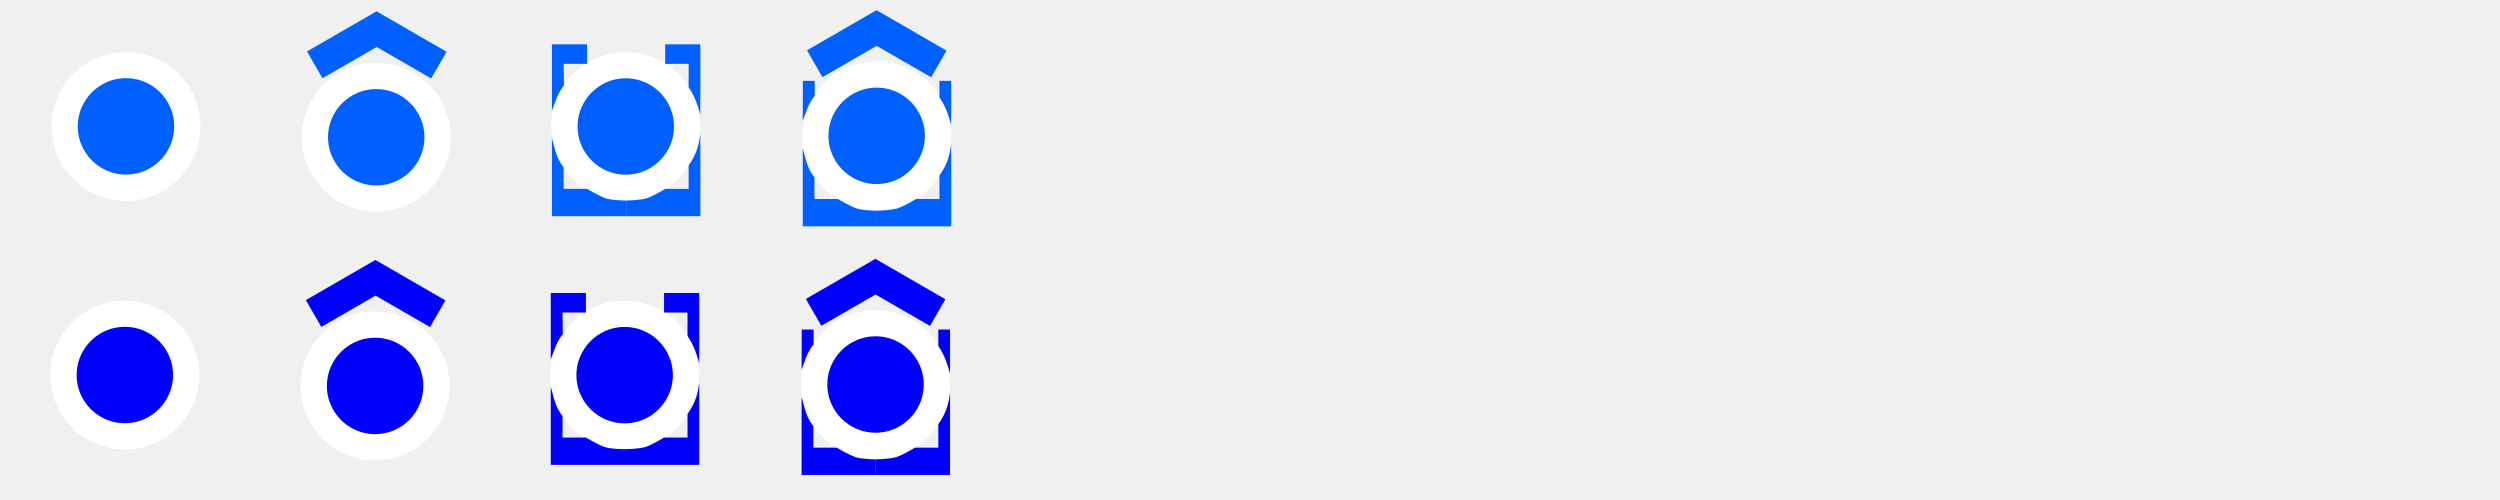
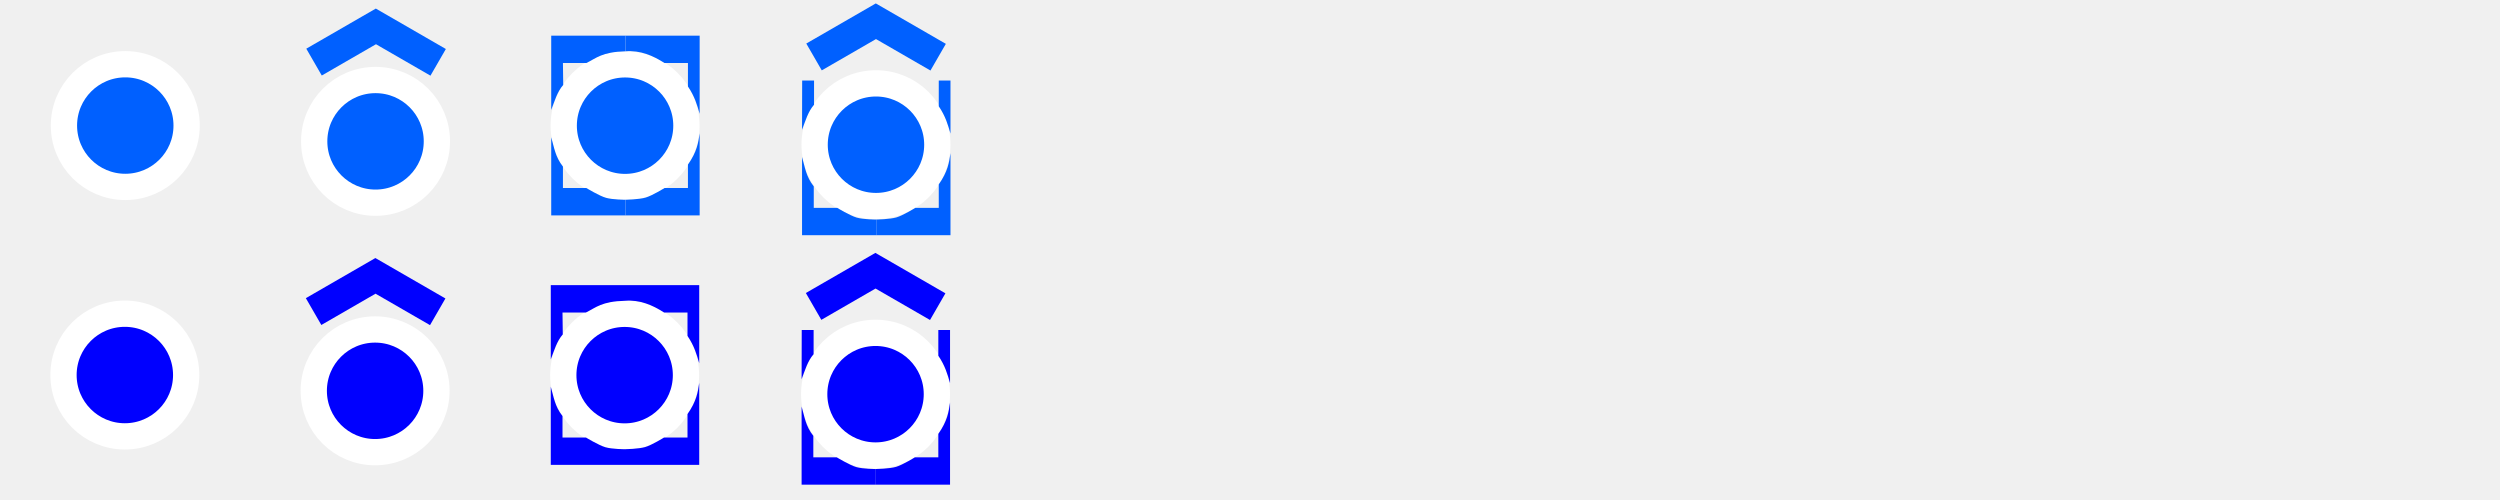
<svg xmlns="http://www.w3.org/2000/svg" width="640" height="128" viewBox="0 0 640 128" version="1.1" id="svg8">
  <defs id="defs2" />
  <g id="layer1" transform="translate(0,-263.1333)">
    <circle style="opacity:1;fill:#0000ff;fill-opacity:1;stroke:#ffffff;stroke-width:6.726;stroke-miterlimit:4;stroke-dasharray:none;stroke-dashoffset:0;stroke-opacity:1" id="path815-3" cy="359.143" cx="31.959" r="15.703" />
    <g id="g4607" transform="matrix(3.956681,0,0,3.956681,-225.9413,36.48804)">
      <circle r="3.969" cy="81.554" cx="97.518" id="path815" style="opacity:1;fill:#0000ff;fill-opacity:1;stroke:#ffffff;stroke-width:1.7;stroke-miterlimit:4;stroke-dasharray:none;stroke-dashoffset:0;stroke-opacity:1" />
    </g>
-     <g id="g5326" transform="matrix(3.956681,0,0,3.956681,-219.7596,-31.22396)">
-       <path style="fill:#0000ff;fill-opacity:1;stroke:none;stroke-width:0.253px;stroke-linecap:butt;stroke-linejoin:miter;stroke-opacity:1" d="m 75.33,93.812 1.002,1.736 3.507,-2.025 3.525,2.035 0.996,-1.726 -4.532,-2.616 z" id="path876" />
+     <g id="g5326" transform="matrix(3.956681,0,0,3.956681,-219.7596,-29.97396)">
+       <path style="fill:#0000ff;fill-opacity:1;stroke:none;stroke-width:0.253px;stroke-linecap:butt;stroke-linejoin:miter;stroke-opacity:1" d="m 75.33,93.37 1.002,1.736 3.507,-2.025 3.525,2.035 0.996,-1.726 -4.532,-2.616 z" id="path876" />
      <g style="fill:none;fill-opacity:1;stroke:#020202;stroke-width:2;stroke-miterlimit:4;stroke-dasharray:none;stroke-opacity:1" transform="translate(-0.1336348,-1.981017)" id="g878">
        <g style="fill:none;fill-opacity:1;stroke:#020202;stroke-width:2;stroke-miterlimit:4;stroke-dasharray:none;stroke-opacity:1" transform="translate(0.1814312)" id="g882">
          <g style="stroke:#0000ff;stroke-opacity:1" transform="translate(0.4196968,-0.3779762)" id="g886" />
        </g>
      </g>
      <g id="g5317" transform="translate(-0.03628983,-1.171451)">
        <circle style="opacity:1;fill:#0000ff;fill-opacity:1;stroke:#ffffff;stroke-width:1.7;stroke-miterlimit:4;stroke-dasharray:none;stroke-dashoffset:0;stroke-opacity:1" id="path815-3-5" cx="79.847" cy="100.537" r="3.969" />
      </g>
    </g>
    <g id="g4659">
-       <path id="path4566" d="m 141,338.133 h 9 v 5 h -6 l 0.072,5.605 c -1.554,1.783 -2.17,4.05 -3.072,6.395 z" style="fill:#0000ff;fill-opacity:1;stroke:none;stroke-width:1px;stroke-linecap:butt;stroke-linejoin:miter;stroke-opacity:1" />
-       <path id="path4566-3" d="m 179,338.133 v 18 c -0.63,-2.21 -1.25,-4.417 -3,-7 v -6 h -6 v -5 z" style="fill:#0000ff;fill-opacity:1;stroke:none;stroke-width:1px;stroke-linecap:butt;stroke-linejoin:miter;stroke-opacity:1" />
+       <path id="path4566" d="m 141,336.133 h 19 v 4 c -5.983,0.145 -7.446,1.749 -10,3 h -6 l 0.072,5.605 c -1.554,1.783 -2.17,4.05 -3.072,6.395 z" style="fill:#0000ff;fill-opacity:1;stroke:none;stroke-width:1px;stroke-linecap:butt;stroke-linejoin:miter;stroke-opacity:1" />
+       <path id="path4566-3" d="m 179,336.133 v 20 c -0.63,-2.21 -1.25,-4.417 -3,-7 v -6 h -6 c -2.995,-1.917 -6.185,-3.307 -10,-3 v -4 z" style="fill:#0000ff;fill-opacity:1;stroke:none;stroke-width:1px;stroke-linecap:butt;stroke-linejoin:miter;stroke-opacity:1" />
      <path id="path4566-6" d="m 179,382.133 h -19 v -4 c 0,0 3.513,-0.065 5.178,-0.558 C 166.905,377.063 170,375.133 170,375.133 h 6 v -6 c 2.317,-3.281 2.667,-5.644 3,-8 z" style="fill:#0000ff;fill-opacity:1;stroke:none;stroke-width:1px;stroke-linecap:butt;stroke-linejoin:miter;stroke-opacity:1" />
      <path id="path4566-7" d="m 141,382.133 v -20 c 0.746,2.556 1,5 3,7.508 v 5.492 h 6 c 0,0 3.301,2.008 5,2.5 1.699,0.492 5,0.5 5,0.5 v 4 z" style="fill:#0000ff;fill-opacity:1;stroke:none;stroke-width:1px;stroke-linecap:butt;stroke-linejoin:miter;stroke-opacity:1" />
    </g>
-     <g id="g5326-5" transform="matrix(3.956681,0,0,3.956681,-91.79171,-33.00296)">
-       <path style="fill:#0000ff;fill-opacity:1;stroke:none;stroke-width:0.253px;stroke-linecap:butt;stroke-linejoin:miter;stroke-opacity:1" d="m 75.338,94.188 1.002,1.736 3.507,-2.025 3.525,2.035 0.996,-1.726 -4.532,-2.616 z" id="path876-9" />
+     <g id="g5326-5" transform="matrix(3.956681,0,0,3.956681,-91.79171,-30.52809)">
+       <path style="fill:#0000ff;fill-opacity:1;stroke:none;stroke-width:0.253px;stroke-linecap:butt;stroke-linejoin:miter;stroke-opacity:1" d="m 75.338,93.177 1.002,1.736 3.507,-2.025 3.525,2.035 0.996,-1.726 -4.532,-2.616 z" id="path876-9" />
      <g id="g5317-1" transform="translate(0,-0.8140273)">
        <circle style="opacity:1;fill:#0000ff;fill-opacity:1;stroke:#ffffff;stroke-width:1.7;stroke-miterlimit:4;stroke-dasharray:none;stroke-dashoffset:0;stroke-opacity:1" id="path815-3-5-2" cx="79.847" cy="100.537" r="3.969" />
      </g>
    </g>
-     <g transform="translate(64.21061,2.596992)" id="g4659-3">
-       <path id="path4566-67" d="m 141.032,344.89 h 3.044 l -0.005,3.849 c -1.554,1.783 -2.17,4.05 -3.072,6.395 z" style="fill:#0000ff;fill-opacity:1;stroke:none;stroke-width:1px;stroke-linecap:butt;stroke-linejoin:miter;stroke-opacity:1" />
-       <path id="path4566-3-5" d="m 179,356.133 c -0.63,-2.21 -1.25,-4.417 -3,-7 l 1.6e-4,-4.243 H 179 Z" style="fill:#0000ff;fill-opacity:1;stroke:none;stroke-width:1px;stroke-linecap:butt;stroke-linejoin:miter;stroke-opacity:1" />
+     <g transform="translate(64.21061,5.071866)" id="g4659-3">
+       <path id="path4566-67" d="m 141.032,342.536 h 3.044 l -0.005,6.202 c -1.554,1.783 -2.17,4.05 -3.072,6.395 z" style="fill:#0000ff;fill-opacity:1;stroke:none;stroke-width:1px;stroke-linecap:butt;stroke-linejoin:miter;stroke-opacity:1" />
+       <path id="path4566-3-5" d="m 179,356.133 c -0.63,-2.21 -1.25,-4.417 -3,-7 l 1.6e-4,-6.597 H 179 Z" style="fill:#0000ff;fill-opacity:1;stroke:none;stroke-width:1px;stroke-linecap:butt;stroke-linejoin:miter;stroke-opacity:1" />
      <path id="path4566-6-35" d="m 179,382.133 h -19 v -4 c 0,0 3.513,-0.065 5.178,-0.558 C 166.905,377.063 170,375.133 170,375.133 h 6 v -6 c 2.317,-3.281 2.667,-5.644 3,-8 z" style="fill:#0000ff;fill-opacity:1;stroke:none;stroke-width:1px;stroke-linecap:butt;stroke-linejoin:miter;stroke-opacity:1" />
      <path id="path4566-7-62" d="m 141,382.133 v -20 c 0.746,2.556 1,5 3,7.508 v 5.492 h 6 c 0,0 3.301,2.008 5,2.5 1.699,0.492 5,0.5 5,0.5 v 4 z" style="fill:#0000ff;fill-opacity:1;stroke:none;stroke-width:1px;stroke-linecap:butt;stroke-linejoin:miter;stroke-opacity:1" />
    </g>
-     <circle style="opacity:1;fill:#0060ff;fill-opacity:1;stroke:#ffffff;stroke-width:6.726;stroke-miterlimit:4;stroke-dasharray:none;stroke-dashoffset:0;stroke-opacity:1" id="path815-3-1" cy="295.486" cx="32.248" r="15.703" />
-     <g id="g4607-2" transform="matrix(3.956681,0,0,3.956681,-225.6524,-27.16851)" style="fill:#0060ff;fill-opacity:1">
-       <circle r="3.969" cy="81.554" cx="97.518" id="path815-7" style="opacity:1;fill:#0060ff;fill-opacity:1;stroke:#ffffff;stroke-width:1.7;stroke-miterlimit:4;stroke-dasharray:none;stroke-dashoffset:0;stroke-opacity:1" />
+     <circle style="opacity:1;fill:#0060ff;fill-opacity:1;stroke:#ffffff;stroke-width:6.726;stroke-miterlimit:4;stroke-dasharray:none;stroke-dashoffset:0;stroke-opacity:1" id="path815-3-6" cy="295.279" cx="32.072" r="15.703" />
+     <g id="g4607-29" transform="matrix(3.956681,0,0,3.956681,-225.8292,-27.37563)" style="fill:#0060ff;fill-opacity:1">
+       <circle r="3.969" cy="81.554" cx="97.518" id="path815-1" style="opacity:1;fill:#0060ff;fill-opacity:1;stroke:#ffffff;stroke-width:1.7;stroke-miterlimit:4;stroke-dasharray:none;stroke-dashoffset:0;stroke-opacity:1" />
    </g>
-     <g id="g5326-0" transform="matrix(3.956681,0,0,3.956681,-219.4707,-94.88051)" style="fill:#0060ff;fill-opacity:1">
-       <path style="fill:#0060ff;fill-opacity:1;stroke:none;stroke-width:0.253px;stroke-linecap:butt;stroke-linejoin:miter;stroke-opacity:1" d="m 75.33,93.812 1.002,1.736 3.507,-2.025 3.525,2.035 0.996,-1.726 -4.532,-2.616 z" id="path876-93" />
-       <g style="fill:#0060ff;fill-opacity:1;stroke:#020202;stroke-width:2;stroke-miterlimit:4;stroke-dasharray:none;stroke-opacity:1" transform="translate(-0.1336348,-1.981017)" id="g878-6">
-         <g style="fill:#0060ff;fill-opacity:1;stroke:#020202;stroke-width:2;stroke-miterlimit:4;stroke-dasharray:none;stroke-opacity:1" transform="translate(0.1814312)" id="g882-0">
-           <g style="stroke:#0000ff;stroke-opacity:1;fill:#0060ff;fill-opacity:1" transform="translate(0.4196968,-0.3779762)" id="g886-6" />
+     <g id="g5326-2" transform="matrix(3.956681,0,0,3.956681,-219.6475,-93.83763)" style="fill:#0060ff;fill-opacity:1">
+       <path style="fill:#0060ff;fill-opacity:1;stroke:none;stroke-width:0.253px;stroke-linecap:butt;stroke-linejoin:miter;stroke-opacity:1" d="m 75.33,93.37 1.002,1.736 3.507,-2.025 3.525,2.035 0.996,-1.726 -4.532,-2.616 z" id="path876-7" />
+       <g style="fill:#0060ff;fill-opacity:1;stroke:#020202;stroke-width:2;stroke-miterlimit:4;stroke-dasharray:none;stroke-opacity:1" transform="translate(-0.1336348,-1.981017)" id="g878-0">
+         <g style="fill:#0060ff;fill-opacity:1;stroke:#020202;stroke-width:2;stroke-miterlimit:4;stroke-dasharray:none;stroke-opacity:1" transform="translate(0.1814312)" id="g882-9">
+           <g style="stroke:#0000ff;stroke-opacity:1;fill:#0060ff;fill-opacity:1" transform="translate(0.4196968,-0.3779762)" id="g886-3" />
        </g>
      </g>
-       <g id="g5317-2" transform="translate(-0.03628983,-1.171451)" style="fill:#0060ff;fill-opacity:1">
-         <circle style="opacity:1;fill:#0060ff;fill-opacity:1;stroke:#ffffff;stroke-width:1.7;stroke-miterlimit:4;stroke-dasharray:none;stroke-dashoffset:0;stroke-opacity:1" id="path815-3-5-6" cx="79.847" cy="100.537" r="3.969" />
+       <g id="g5317-6" transform="translate(-0.03628983,-1.171451)" style="fill:#0060ff;fill-opacity:1">
+         <circle style="opacity:1;fill:#0060ff;fill-opacity:1;stroke:#ffffff;stroke-width:1.7;stroke-miterlimit:4;stroke-dasharray:none;stroke-dashoffset:0;stroke-opacity:1" id="path815-3-5-0" cx="79.847" cy="100.537" r="3.969" />
      </g>
    </g>
-     <g transform="translate(0.2889152,-63.65655)" id="g4659-1" style="fill:#0060ff;fill-opacity:1">
-       <path id="path4566-8" d="m 141,338.133 h 9 v 5 h -6 l 0.072,5.605 c -1.554,1.783 -2.17,4.05 -3.072,6.395 z" style="fill:#0060ff;fill-opacity:1;stroke:none;stroke-width:1px;stroke-linecap:butt;stroke-linejoin:miter;stroke-opacity:1" />
-       <path id="path4566-3-7" d="m 179,338.133 v 18 c -0.63,-2.21 -1.25,-4.417 -3,-7 v -6 h -6 v -5 z" style="fill:#0060ff;fill-opacity:1;stroke:none;stroke-width:1px;stroke-linecap:butt;stroke-linejoin:miter;stroke-opacity:1" />
-       <path id="path4566-6-9" d="m 179,382.133 h -19 v -4 c 0,0 3.513,-0.065 5.178,-0.558 C 166.905,377.063 170,375.133 170,375.133 h 6 v -6 c 2.317,-3.281 2.667,-5.644 3,-8 z" style="fill:#0060ff;fill-opacity:1;stroke:none;stroke-width:1px;stroke-linecap:butt;stroke-linejoin:miter;stroke-opacity:1" />
-       <path id="path4566-7-2" d="m 141,382.133 v -20 c 0.746,2.556 1,5 3,7.508 v 5.492 h 6 c 0,0 3.301,2.008 5,2.5 1.699,0.492 5,0.5 5,0.5 v 4 z" style="fill:#0060ff;fill-opacity:1;stroke:none;stroke-width:1px;stroke-linecap:butt;stroke-linejoin:miter;stroke-opacity:1" />
+     <g transform="translate(0.1121385,-63.86367)" id="g4659-6" style="fill:#0060ff;fill-opacity:1">
+       <path id="path4566-2" d="m 141,336.133 h 19 v 4 c -5.983,0.145 -7.446,1.749 -10,3 h -6 l 0.072,5.605 c -1.554,1.783 -2.17,4.05 -3.072,6.395 z" style="fill:#0060ff;fill-opacity:1;stroke:none;stroke-width:1px;stroke-linecap:butt;stroke-linejoin:miter;stroke-opacity:1" />
+       <path id="path4566-3-6" d="m 179,336.133 v 20 c -0.63,-2.21 -1.25,-4.417 -3,-7 v -6 h -6 c -2.995,-1.917 -6.185,-3.307 -10,-3 v -4 z" style="fill:#0060ff;fill-opacity:1;stroke:none;stroke-width:1px;stroke-linecap:butt;stroke-linejoin:miter;stroke-opacity:1" />
+       <path id="path4566-6-1" d="m 179,382.133 h -19 v -4 c 0,0 3.513,-0.065 5.178,-0.558 C 166.905,377.063 170,375.133 170,375.133 h 6 v -6 c 2.317,-3.281 2.667,-5.644 3,-8 z" style="fill:#0060ff;fill-opacity:1;stroke:none;stroke-width:1px;stroke-linecap:butt;stroke-linejoin:miter;stroke-opacity:1" />
+       <path id="path4566-7-8" d="m 141,382.133 v -20 c 0.746,2.556 1,5 3,7.508 v 5.492 h 6 c 0,0 3.301,2.008 5,2.5 1.699,0.492 5,0.5 5,0.5 v 4 z" style="fill:#0060ff;fill-opacity:1;stroke:none;stroke-width:1px;stroke-linecap:butt;stroke-linejoin:miter;stroke-opacity:1" />
    </g>
-     <g id="g5326-5-0" transform="matrix(3.956681,0,0,3.956681,-91.50279,-96.65951)" style="fill:#0060ff;fill-opacity:1">
-       <path style="fill:#0060ff;fill-opacity:1;stroke:none;stroke-width:0.253px;stroke-linecap:butt;stroke-linejoin:miter;stroke-opacity:1" d="m 75.338,94.188 1.002,1.736 3.507,-2.025 3.525,2.035 0.996,-1.726 -4.532,-2.616 z" id="path876-9-2" />
-       <g id="g5317-1-3" transform="translate(0,-0.8140273)" style="fill:#0060ff;fill-opacity:1">
-         <circle style="opacity:1;fill:#0060ff;fill-opacity:1;stroke:#ffffff;stroke-width:1.7;stroke-miterlimit:4;stroke-dasharray:none;stroke-dashoffset:0;stroke-opacity:1" id="path815-3-5-2-7" cx="79.847" cy="100.537" r="3.969" />
+     <g id="g5326-5-7" transform="matrix(3.956681,0,0,3.956681,-91.67957,-94.39176)" style="fill:#0060ff;fill-opacity:1">
+       <path style="fill:#0060ff;fill-opacity:1;stroke:none;stroke-width:0.253px;stroke-linecap:butt;stroke-linejoin:miter;stroke-opacity:1" d="m 75.338,93.177 1.002,1.736 3.507,-2.025 3.525,2.035 0.996,-1.726 -4.532,-2.616 z" id="path876-9-9" />
+       <g id="g5317-1-2" transform="translate(0,-0.8140273)" style="fill:#0060ff;fill-opacity:1">
+         <circle style="opacity:1;fill:#0060ff;fill-opacity:1;stroke:#ffffff;stroke-width:1.7;stroke-miterlimit:4;stroke-dasharray:none;stroke-dashoffset:0;stroke-opacity:1" id="path815-3-5-2-0" cx="79.847" cy="100.537" r="3.969" />
      </g>
    </g>
-     <g transform="translate(64.49953,-61.05956)" id="g4659-3-5" style="fill:#0060ff;fill-opacity:1">
-       <path id="path4566-67-9" d="m 141.032,344.89 h 3.044 l -0.005,3.849 c -1.554,1.783 -2.17,4.05 -3.072,6.395 z" style="fill:#0060ff;fill-opacity:1;stroke:none;stroke-width:1px;stroke-linecap:butt;stroke-linejoin:miter;stroke-opacity:1" />
-       <path id="path4566-3-5-2" d="m 179,356.133 c -0.63,-2.21 -1.25,-4.417 -3,-7 l 1.6e-4,-4.243 H 179 Z" style="fill:#0060ff;fill-opacity:1;stroke:none;stroke-width:1px;stroke-linecap:butt;stroke-linejoin:miter;stroke-opacity:1" />
-       <path id="path4566-6-35-2" d="m 179,382.133 h -19 v -4 c 0,0 3.513,-0.065 5.178,-0.558 C 166.905,377.063 170,375.133 170,375.133 h 6 v -6 c 2.317,-3.281 2.667,-5.644 3,-8 z" style="fill:#0060ff;fill-opacity:1;stroke:none;stroke-width:1px;stroke-linecap:butt;stroke-linejoin:miter;stroke-opacity:1" />
-       <path id="path4566-7-62-8" d="m 141,382.133 v -20 c 0.746,2.556 1,5 3,7.508 v 5.492 h 6 c 0,0 3.301,2.008 5,2.5 1.699,0.492 5,0.5 5,0.5 v 4 z" style="fill:#0060ff;fill-opacity:1;stroke:none;stroke-width:1px;stroke-linecap:butt;stroke-linejoin:miter;stroke-opacity:1" />
+     <g transform="translate(64.32275,-58.7918)" id="g4659-3-2" style="fill:#0060ff;fill-opacity:1">
+       <path id="path4566-67-3" d="m 141.032,342.536 h 3.044 l -0.005,6.202 c -1.554,1.783 -2.17,4.05 -3.072,6.395 z" style="fill:#0060ff;fill-opacity:1;stroke:none;stroke-width:1px;stroke-linecap:butt;stroke-linejoin:miter;stroke-opacity:1" />
+       <path id="path4566-3-5-7" d="m 179,356.133 c -0.63,-2.21 -1.25,-4.417 -3,-7 l 1.6e-4,-6.597 H 179 Z" style="fill:#0060ff;fill-opacity:1;stroke:none;stroke-width:1px;stroke-linecap:butt;stroke-linejoin:miter;stroke-opacity:1" />
+       <path id="path4566-6-35-5" d="m 179,382.133 h -19 v -4 c 0,0 3.513,-0.065 5.178,-0.558 C 166.905,377.063 170,375.133 170,375.133 h 6 v -6 c 2.317,-3.281 2.667,-5.644 3,-8 z" style="fill:#0060ff;fill-opacity:1;stroke:none;stroke-width:1px;stroke-linecap:butt;stroke-linejoin:miter;stroke-opacity:1" />
+       <path id="path4566-7-62-9" d="m 141,382.133 v -20 c 0.746,2.556 1,5 3,7.508 v 5.492 h 6 c 0,0 3.301,2.008 5,2.5 1.699,0.492 5,0.5 5,0.5 v 4 z" style="fill:#0060ff;fill-opacity:1;stroke:none;stroke-width:1px;stroke-linecap:butt;stroke-linejoin:miter;stroke-opacity:1" />
    </g>
  </g>
</svg>
